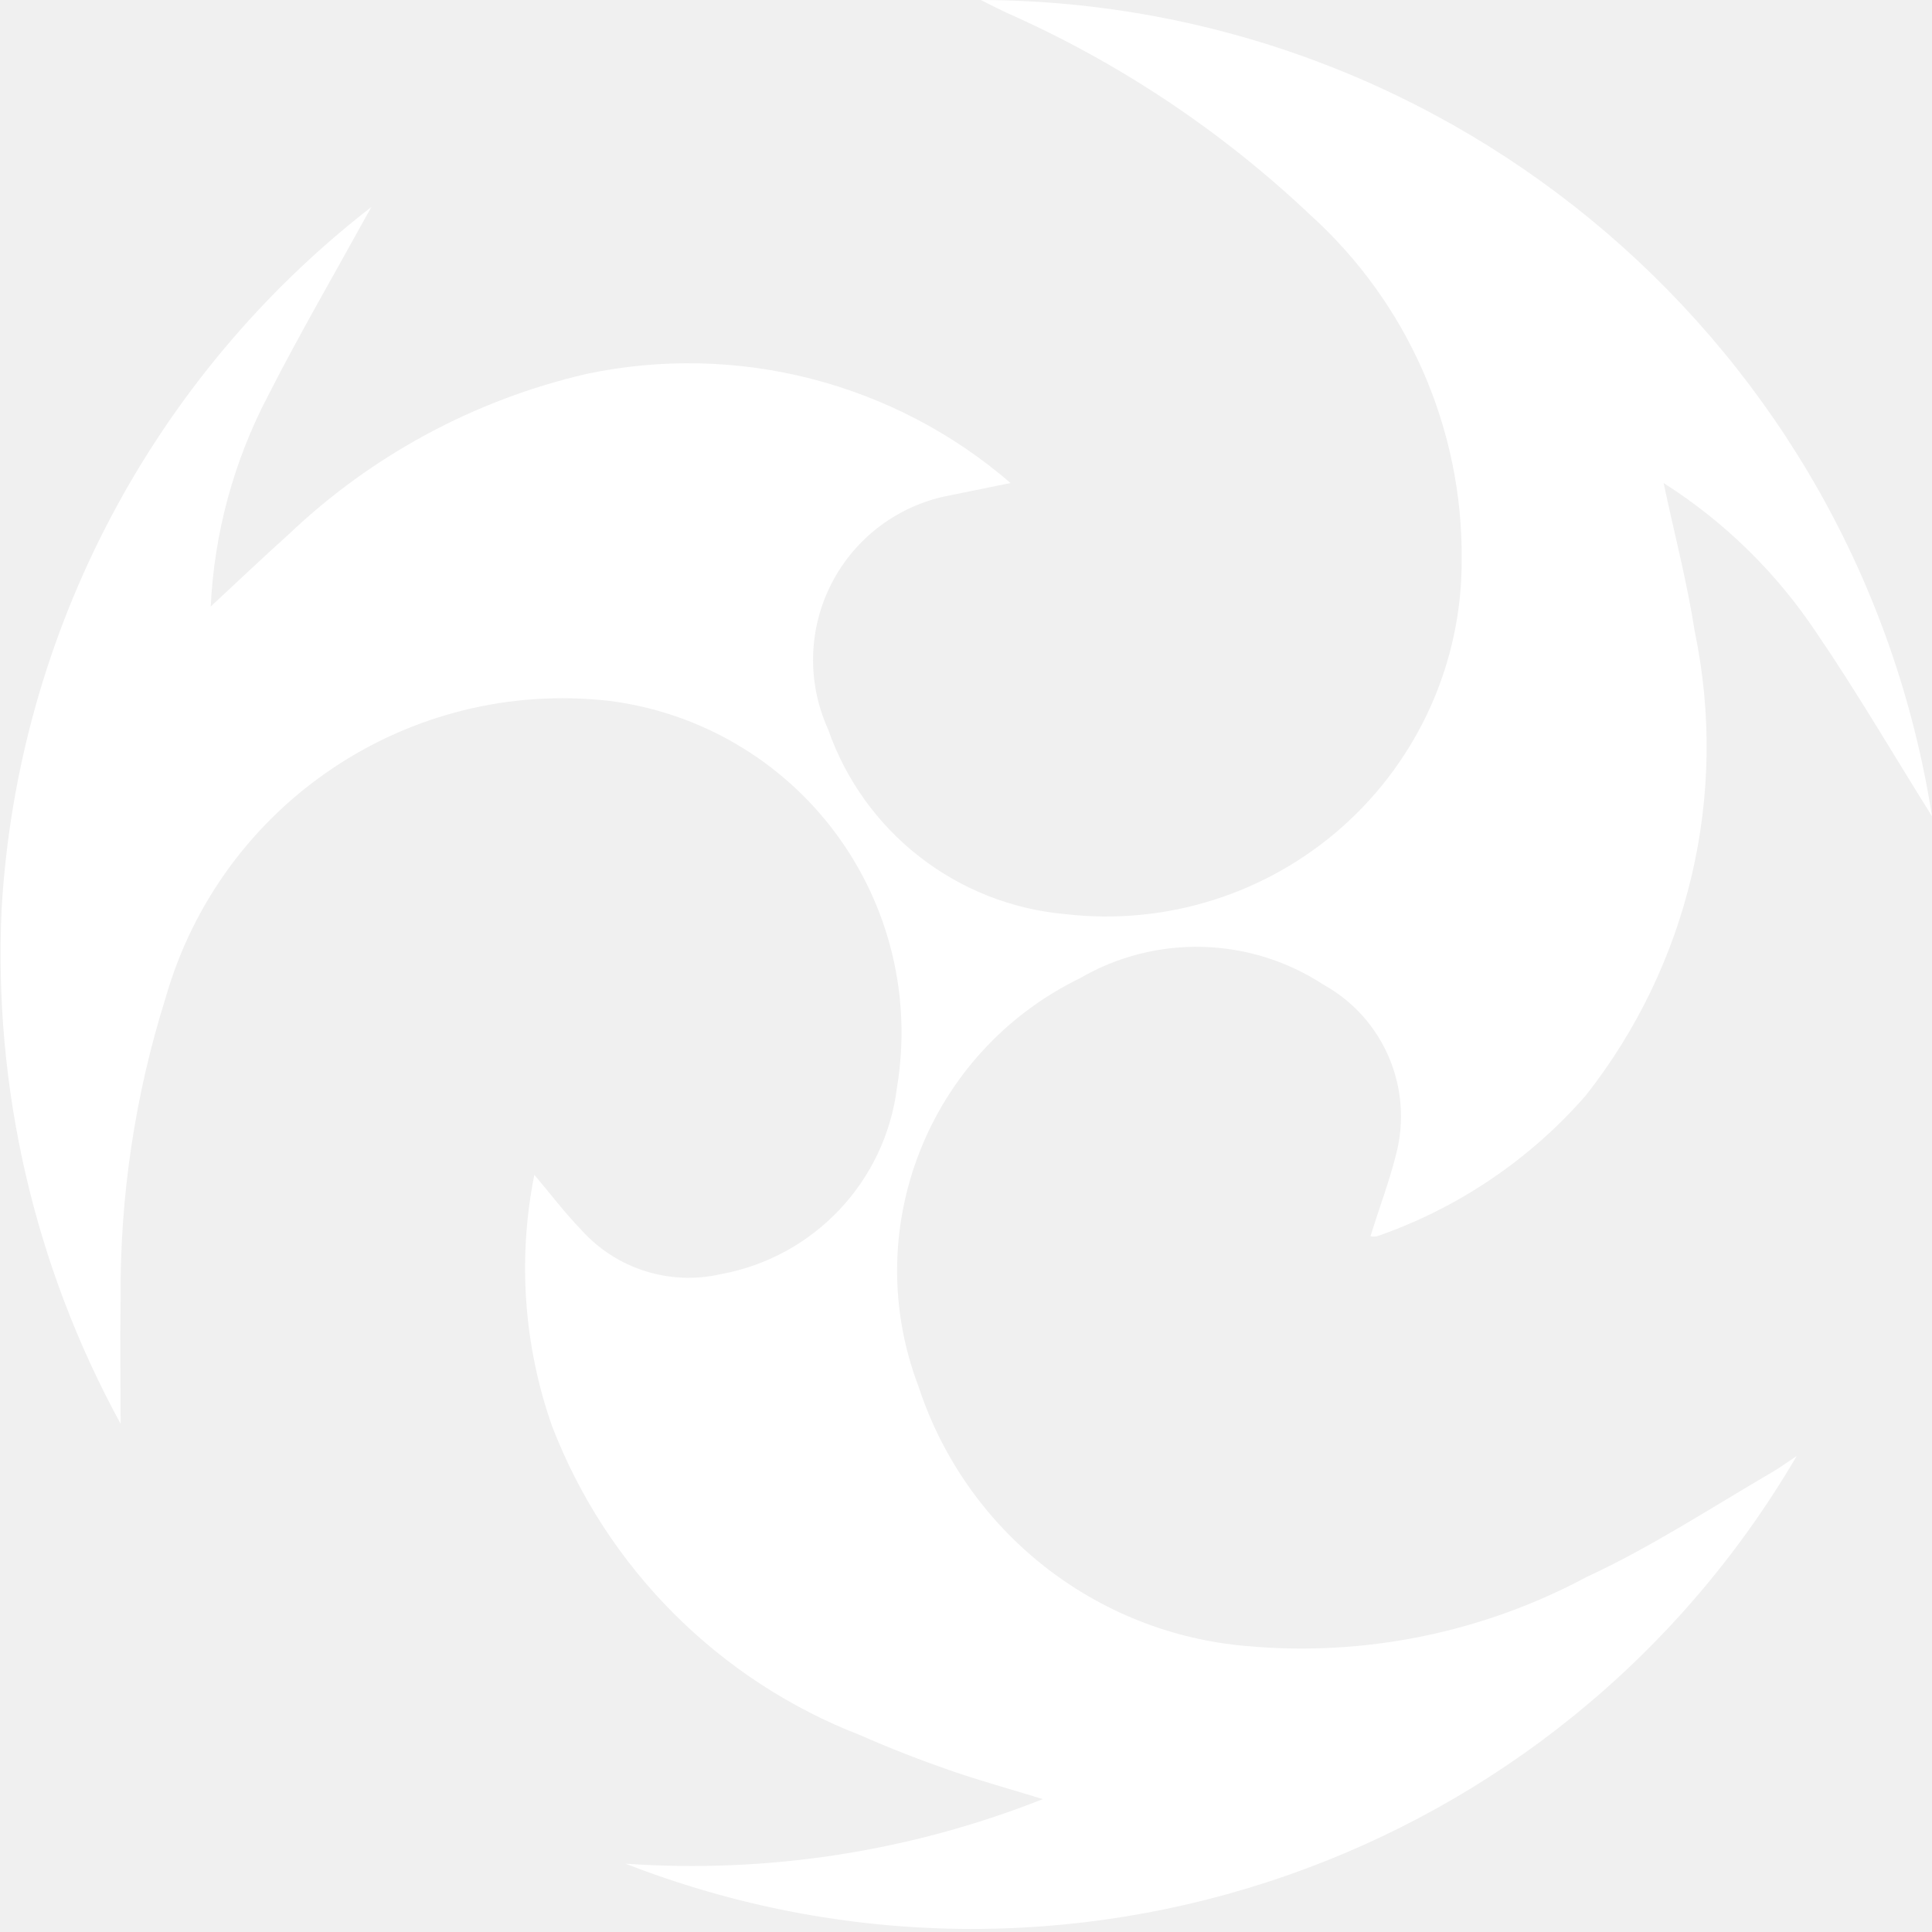
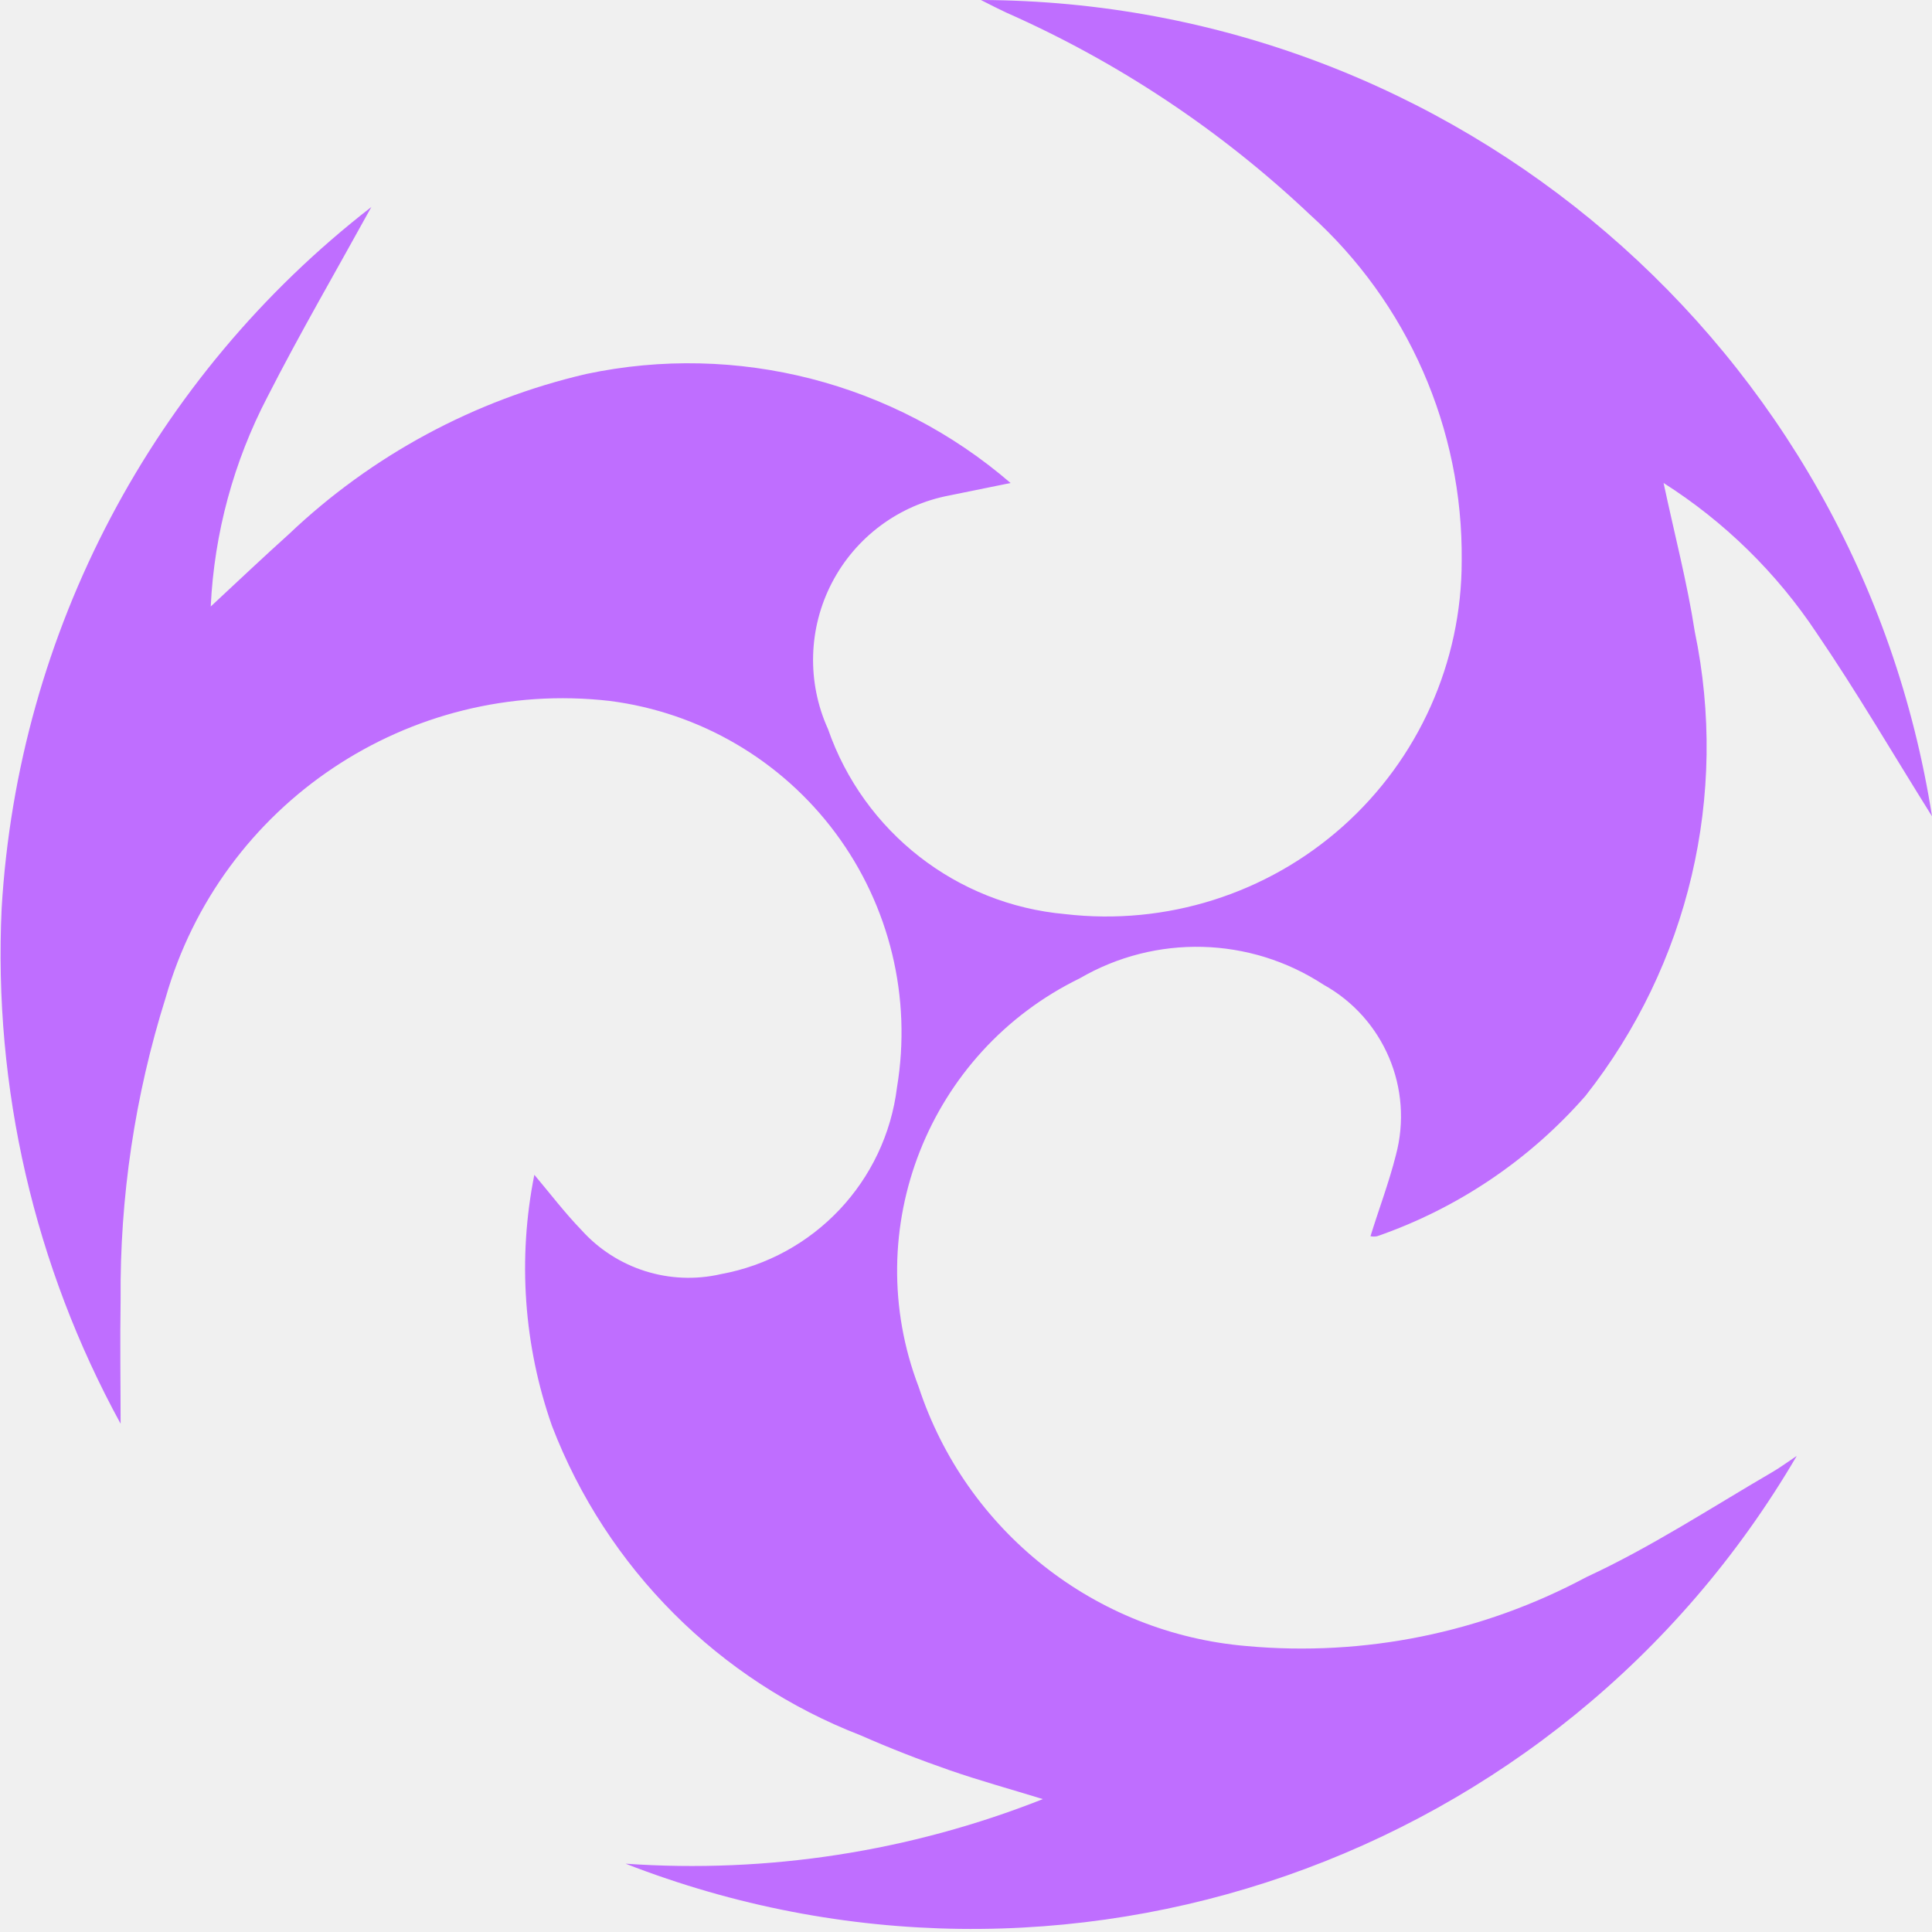
<svg xmlns="http://www.w3.org/2000/svg" viewBox="0 0 14 13.996">
  <g id="fb1f46c8-b977-4d9e-9076-e7b5579e8c64" data-name="Layer 2">
    <g id="a5169da5-e4a0-4c84-aa54-23fd625c0edc" data-name="Elements">
      <g id="e68c1866-13fd-456d-ba35-65444d78827b" data-name="Electro">
-         <path d="M4.533,13.505a6.911,6.911,0,0,0,3.024-.468c-.237-.073-.459-.134-.675-.209s-.432-.159-.643-.252A3.907,3.907,0,0,1,4,10.333a3.449,3.449,0,0,1-.128-1.82c.117.139.222.277.341.4a1.044,1.044,0,0,0,1.01.32A1.571,1.571,0,0,0,6.5,7.879a2.422,2.422,0,0,0-2.083-2.8A2.993,2.993,0,0,0,1.2,7.231,7.083,7.083,0,0,0,.874,9.417c-.005.309,0,.618,0,.9A7.089,7.089,0,0,1,.012,6.581,6.949,6.949,0,0,1,2.691,1.5c-.26.472-.519.917-.752,1.374a3.664,3.664,0,0,0-.412,1.521c.207-.193.385-.361.566-.524A4.657,4.657,0,0,1,4.248,2.71,3.573,3.573,0,0,1,7.323,3.5l-.442.09A1.213,1.213,0,0,0,6,5.283,2.008,2.008,0,0,0,7.719,6.624a2.575,2.575,0,0,0,2.873-2.561,3.33,3.33,0,0,0-1.1-2.508A7.781,7.781,0,0,0,7.289.09C7.237.066,7.185.039,7.108,0A7,7,0,0,1,14,5.915c-.282-.45-.544-.9-.836-1.328A3.743,3.743,0,0,0,12.055,3.5c.079.371.171.721.226,1.077a4.086,4.086,0,0,1-.792,3.364A3.554,3.554,0,0,1,9.98,8.958a.115.115,0,0,1-.049,0c.062-.2.134-.389.184-.587A1.091,1.091,0,0,0,9.59,7.135a1.68,1.68,0,0,0-1.765-.046A2.357,2.357,0,0,0,6.657,10.05a2.745,2.745,0,0,0,2.377,1.878,4.373,4.373,0,0,0,2.462-.5c.465-.215.9-.5,1.344-.759.056-.032.108-.071.18-.119A6.922,6.922,0,0,1,4.533,13.505Z" fill="#fff" />
+         <path d="M4.533,13.505a6.911,6.911,0,0,0,3.024-.468c-.237-.073-.459-.134-.675-.209s-.432-.159-.643-.252A3.907,3.907,0,0,1,4,10.333a3.449,3.449,0,0,1-.128-1.82c.117.139.222.277.341.4a1.044,1.044,0,0,0,1.01.32A1.571,1.571,0,0,0,6.5,7.879a2.422,2.422,0,0,0-2.083-2.8A2.993,2.993,0,0,0,1.2,7.231,7.083,7.083,0,0,0,.874,9.417c-.005.309,0,.618,0,.9A7.089,7.089,0,0,1,.012,6.581,6.949,6.949,0,0,1,2.691,1.5c-.26.472-.519.917-.752,1.374a3.664,3.664,0,0,0-.412,1.521c.207-.193.385-.361.566-.524A4.657,4.657,0,0,1,4.248,2.71,3.573,3.573,0,0,1,7.323,3.5l-.442.09A1.213,1.213,0,0,0,6,5.283,2.008,2.008,0,0,0,7.719,6.624a2.575,2.575,0,0,0,2.873-2.561,3.33,3.33,0,0,0-1.1-2.508A7.781,7.781,0,0,0,7.289.09C7.237.066,7.185.039,7.108,0A7,7,0,0,1,14,5.915c-.282-.45-.544-.9-.836-1.328A3.743,3.743,0,0,0,12.055,3.5c.079.371.171.721.226,1.077a4.086,4.086,0,0,1-.792,3.364A3.554,3.554,0,0,1,9.98,8.958a.115.115,0,0,1-.049,0c.062-.2.134-.389.184-.587A1.091,1.091,0,0,0,9.59,7.135a1.68,1.68,0,0,0-1.765-.046A2.357,2.357,0,0,0,6.657,10.05a2.745,2.745,0,0,0,2.377,1.878,4.373,4.373,0,0,0,2.462-.5c.465-.215.9-.5,1.344-.759.056-.032.108-.071.18-.119A6.922,6.922,0,0,1,4.533,13.505Z" fill="#BF6EFF" />
      </g>
    </g>
  </g>
</svg>
